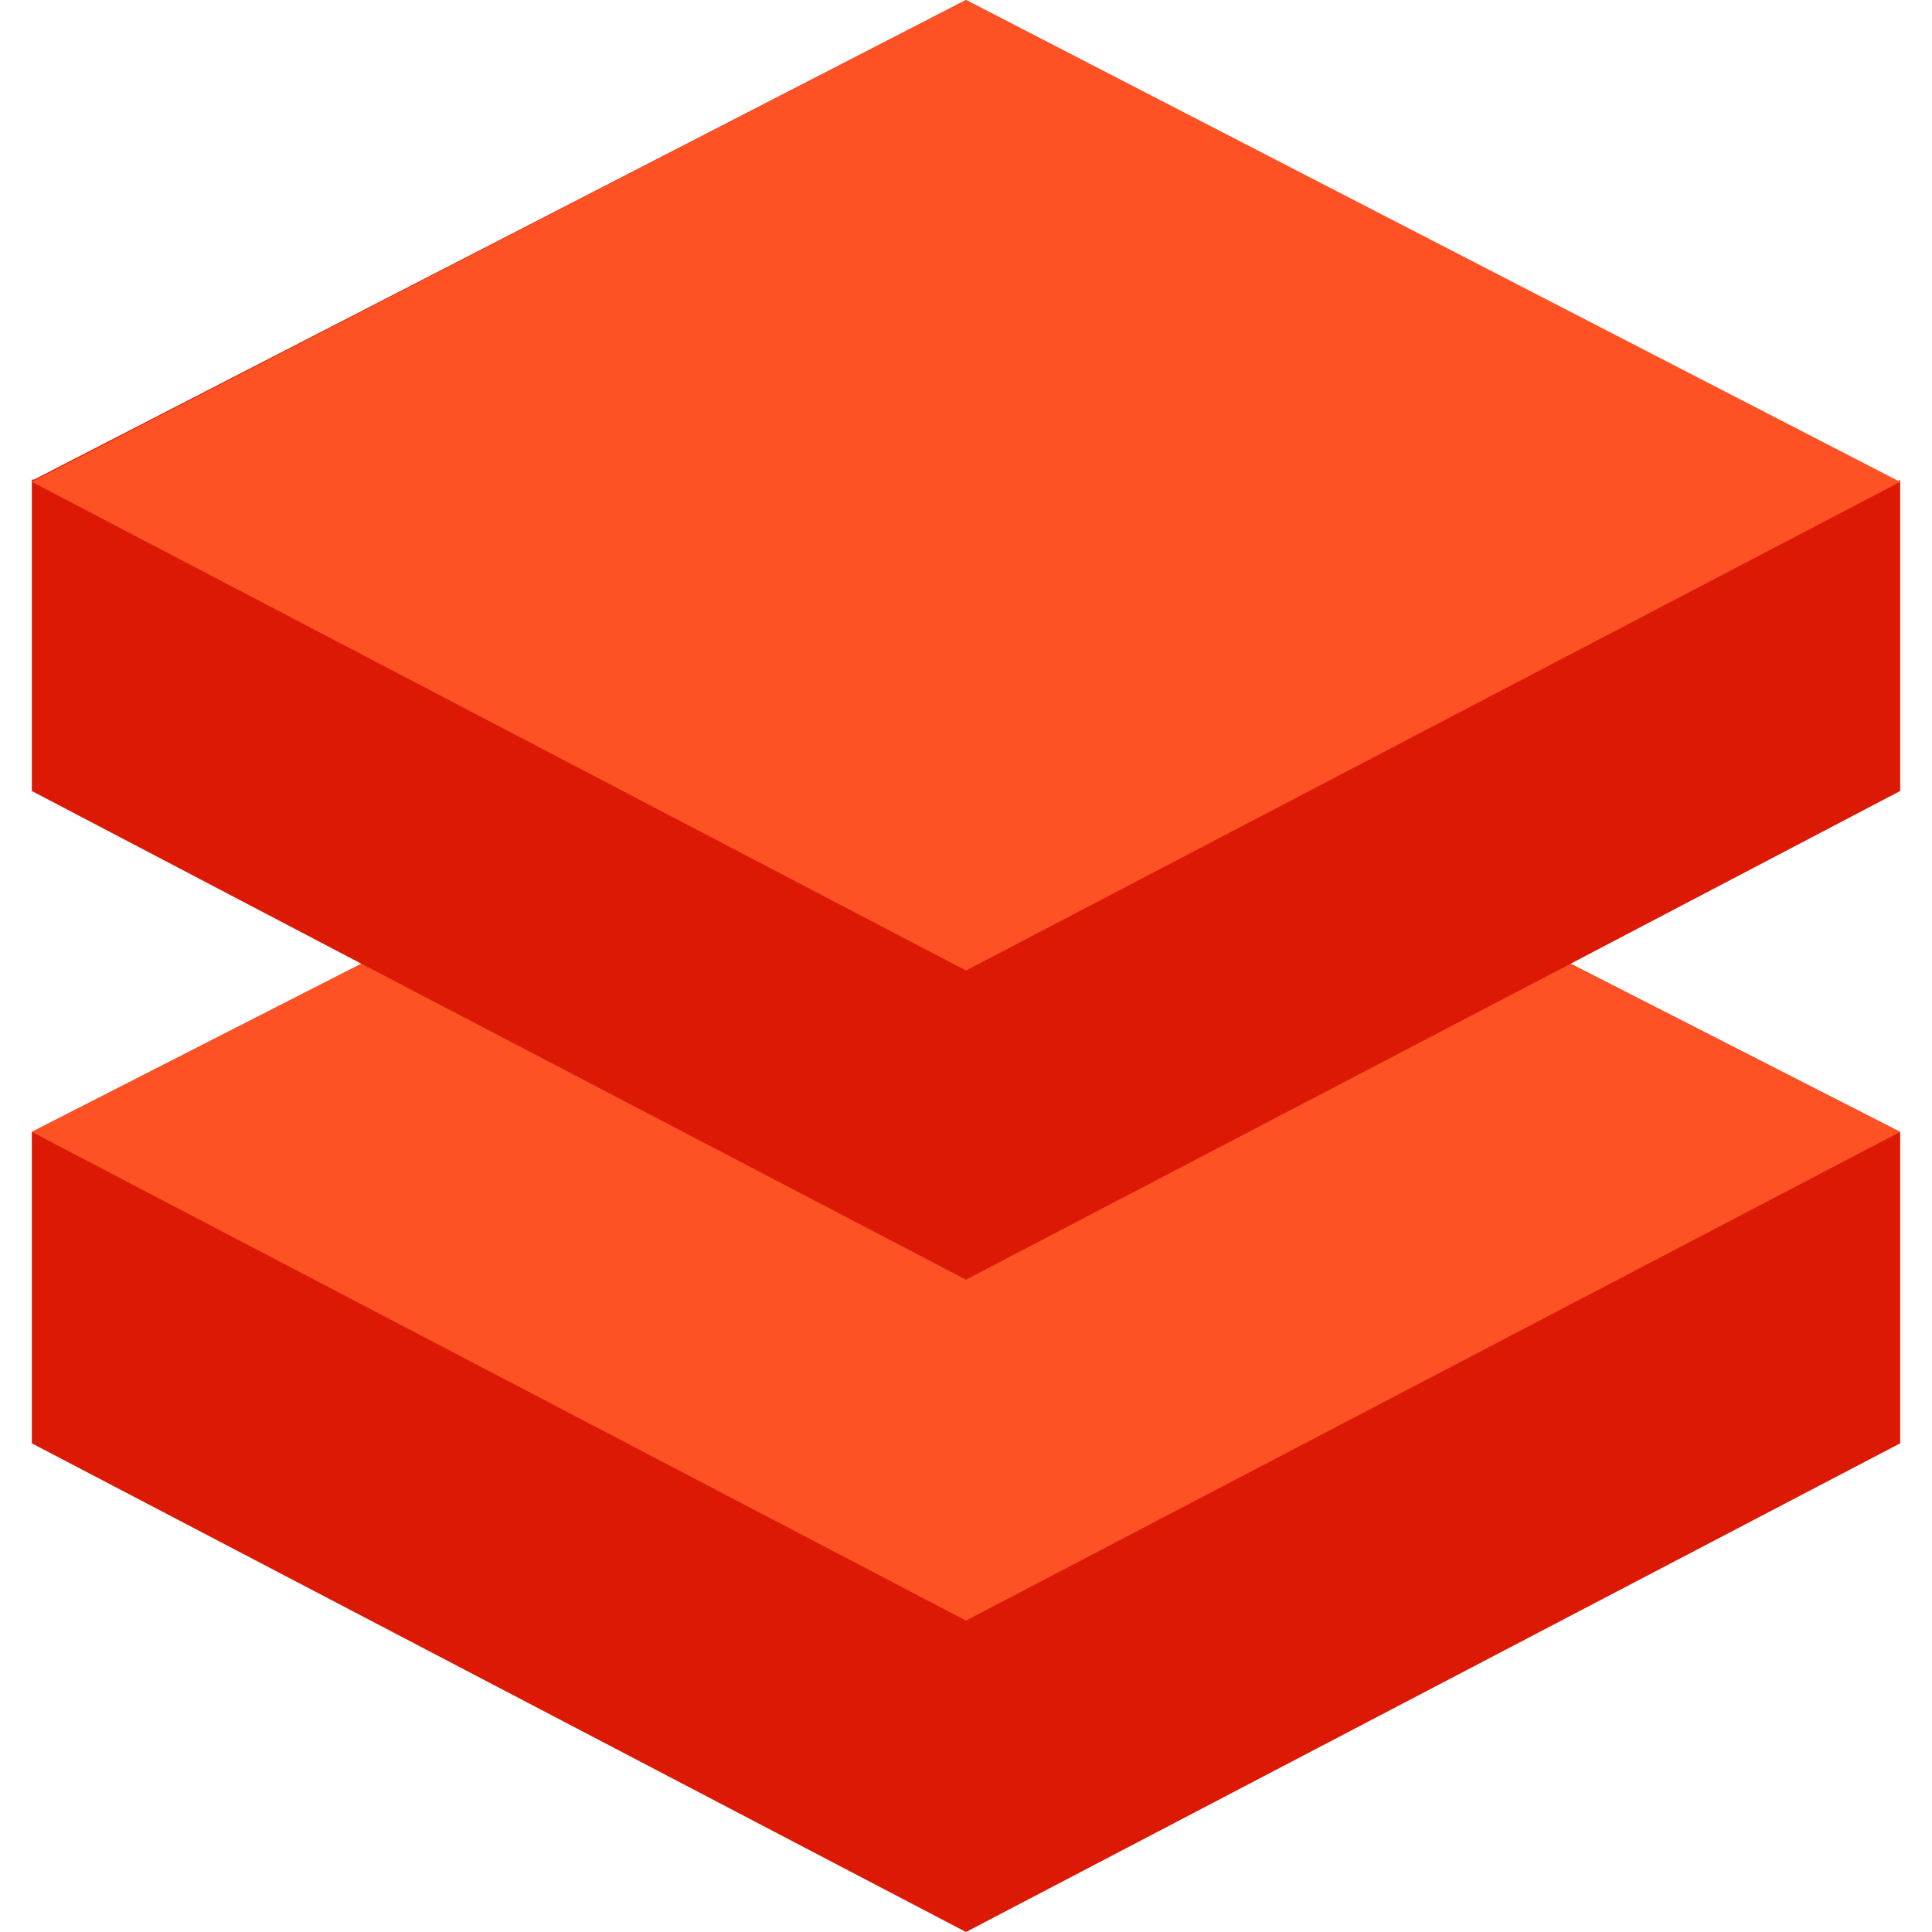
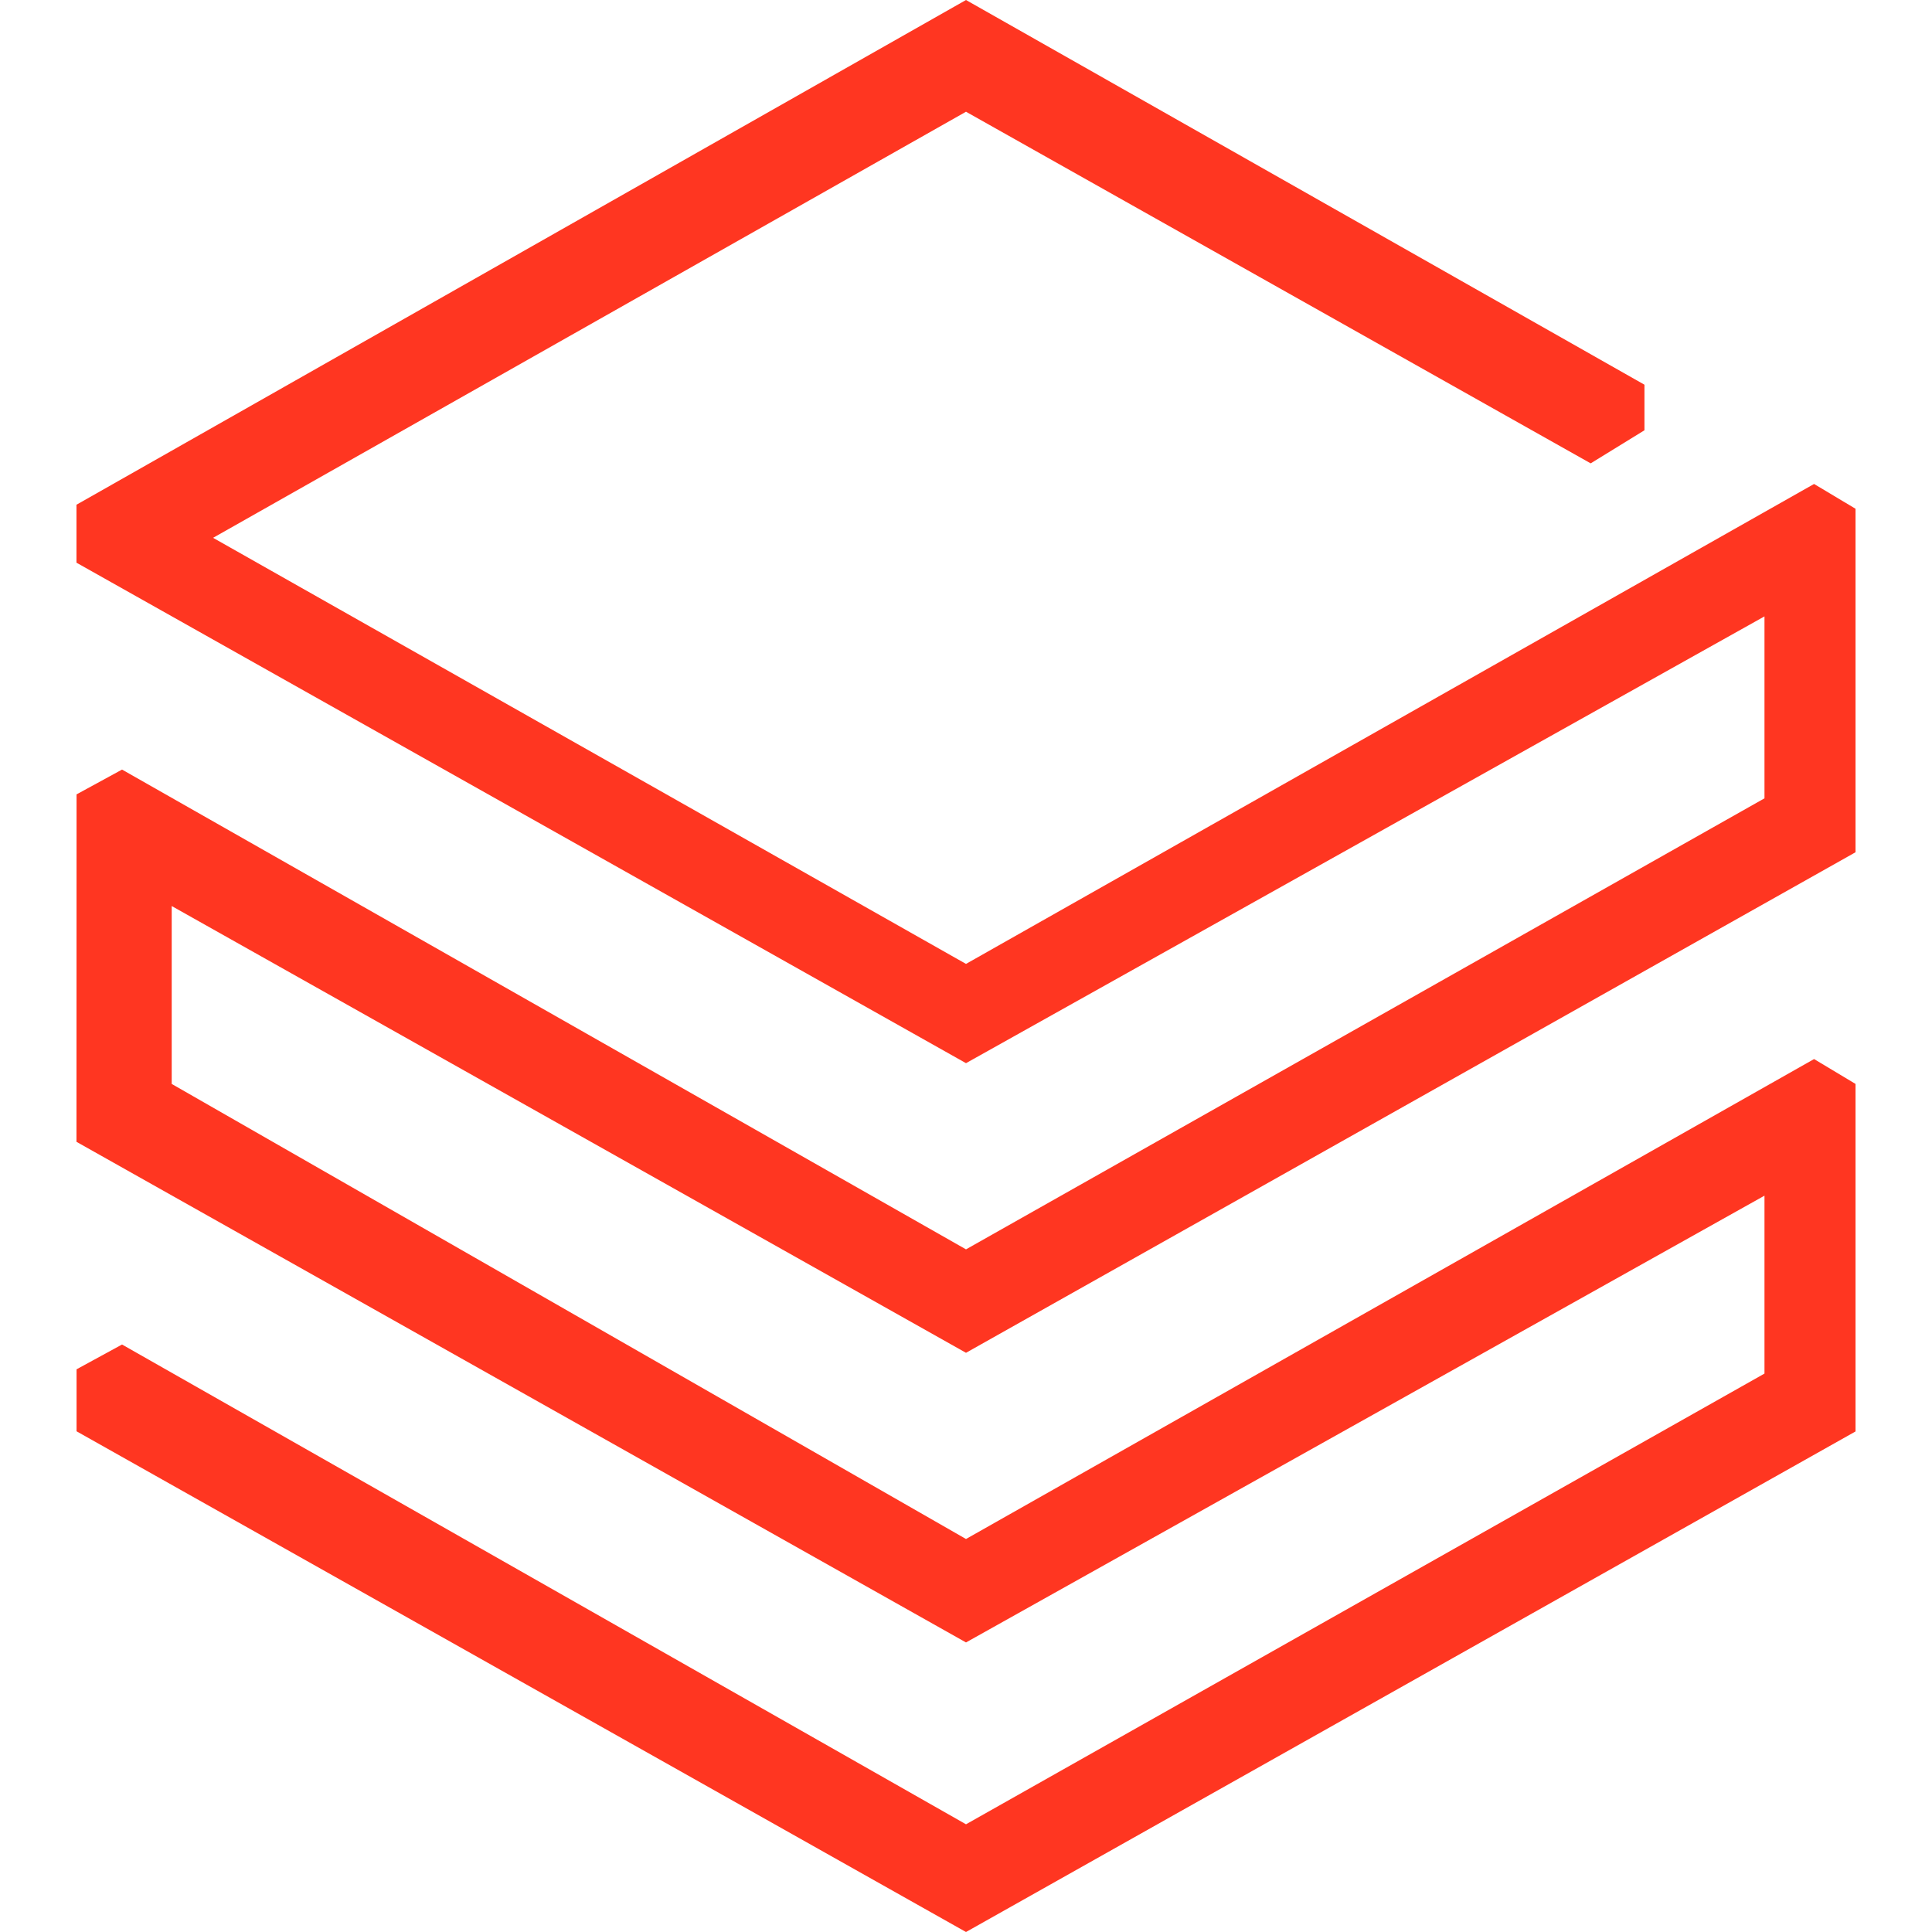
- <svg xmlns="http://www.w3.org/2000/svg" version="1.1" id="Layer_1" x="0px" y="0px" viewBox="0 0 64 64" enable-background="new 0 0 640 96" xml:space="preserve" width="64" height="64">
-   <defs id="defs43" />
-   <g id="g50" transform="matrix(0.7529412,0,0,0.7529412,1.054118,18.82353)">
-     <path style="fill:#db1905" id="path2" d="M 0,24.8 V 38.5 L 41.1,60 82.2,38.5 v -13.7 0 L 67.7,17.4 82.2,9.8 v -13.6 0 0 -0.1 L 82.1,-3.8 41.1,-25 0.1,-3.9 H 0 V 9.8 L 14.5,17.4 0,24.8" />
-     <polygon transform="translate(0,-36)" style="fill:#ff5224" id="polygon4" points="0,60.8 41.1,82.3 82.2,60.8 67.7,53.4 41.1,67.3 14.5,53.4 " />
-     <polygon transform="translate(0,-36)" style="fill:#ff5224" id="polygon6" points="82.2,32.2 41.1,53.7 0,32.2 41.1,11 " />
-   </g>
+ <svg xmlns="http://www.w3.org/2000/svg" viewBox="0 0 24 24" width="24" height="24">
+   <path fill="#FF3621" d="M.95 14.184L12 20.403l9.919-5.55v2.21L12 22.662l-10.484-5.96-.565.308v.77L12 24l11.05-6.218v-4.317l-.515-.309L12 19.118l-9.867-5.653v-2.21L12 16.805l11.05-6.218V6.32l-.515-.308L12 11.974 2.647 6.681 12 1.388l7.76 4.368.668-.411v-.566L12 0 .95 6.27v.72L12 13.207l9.919-5.55v2.26L12 15.52 1.516 9.56l-.565.308Z" />
</svg>
